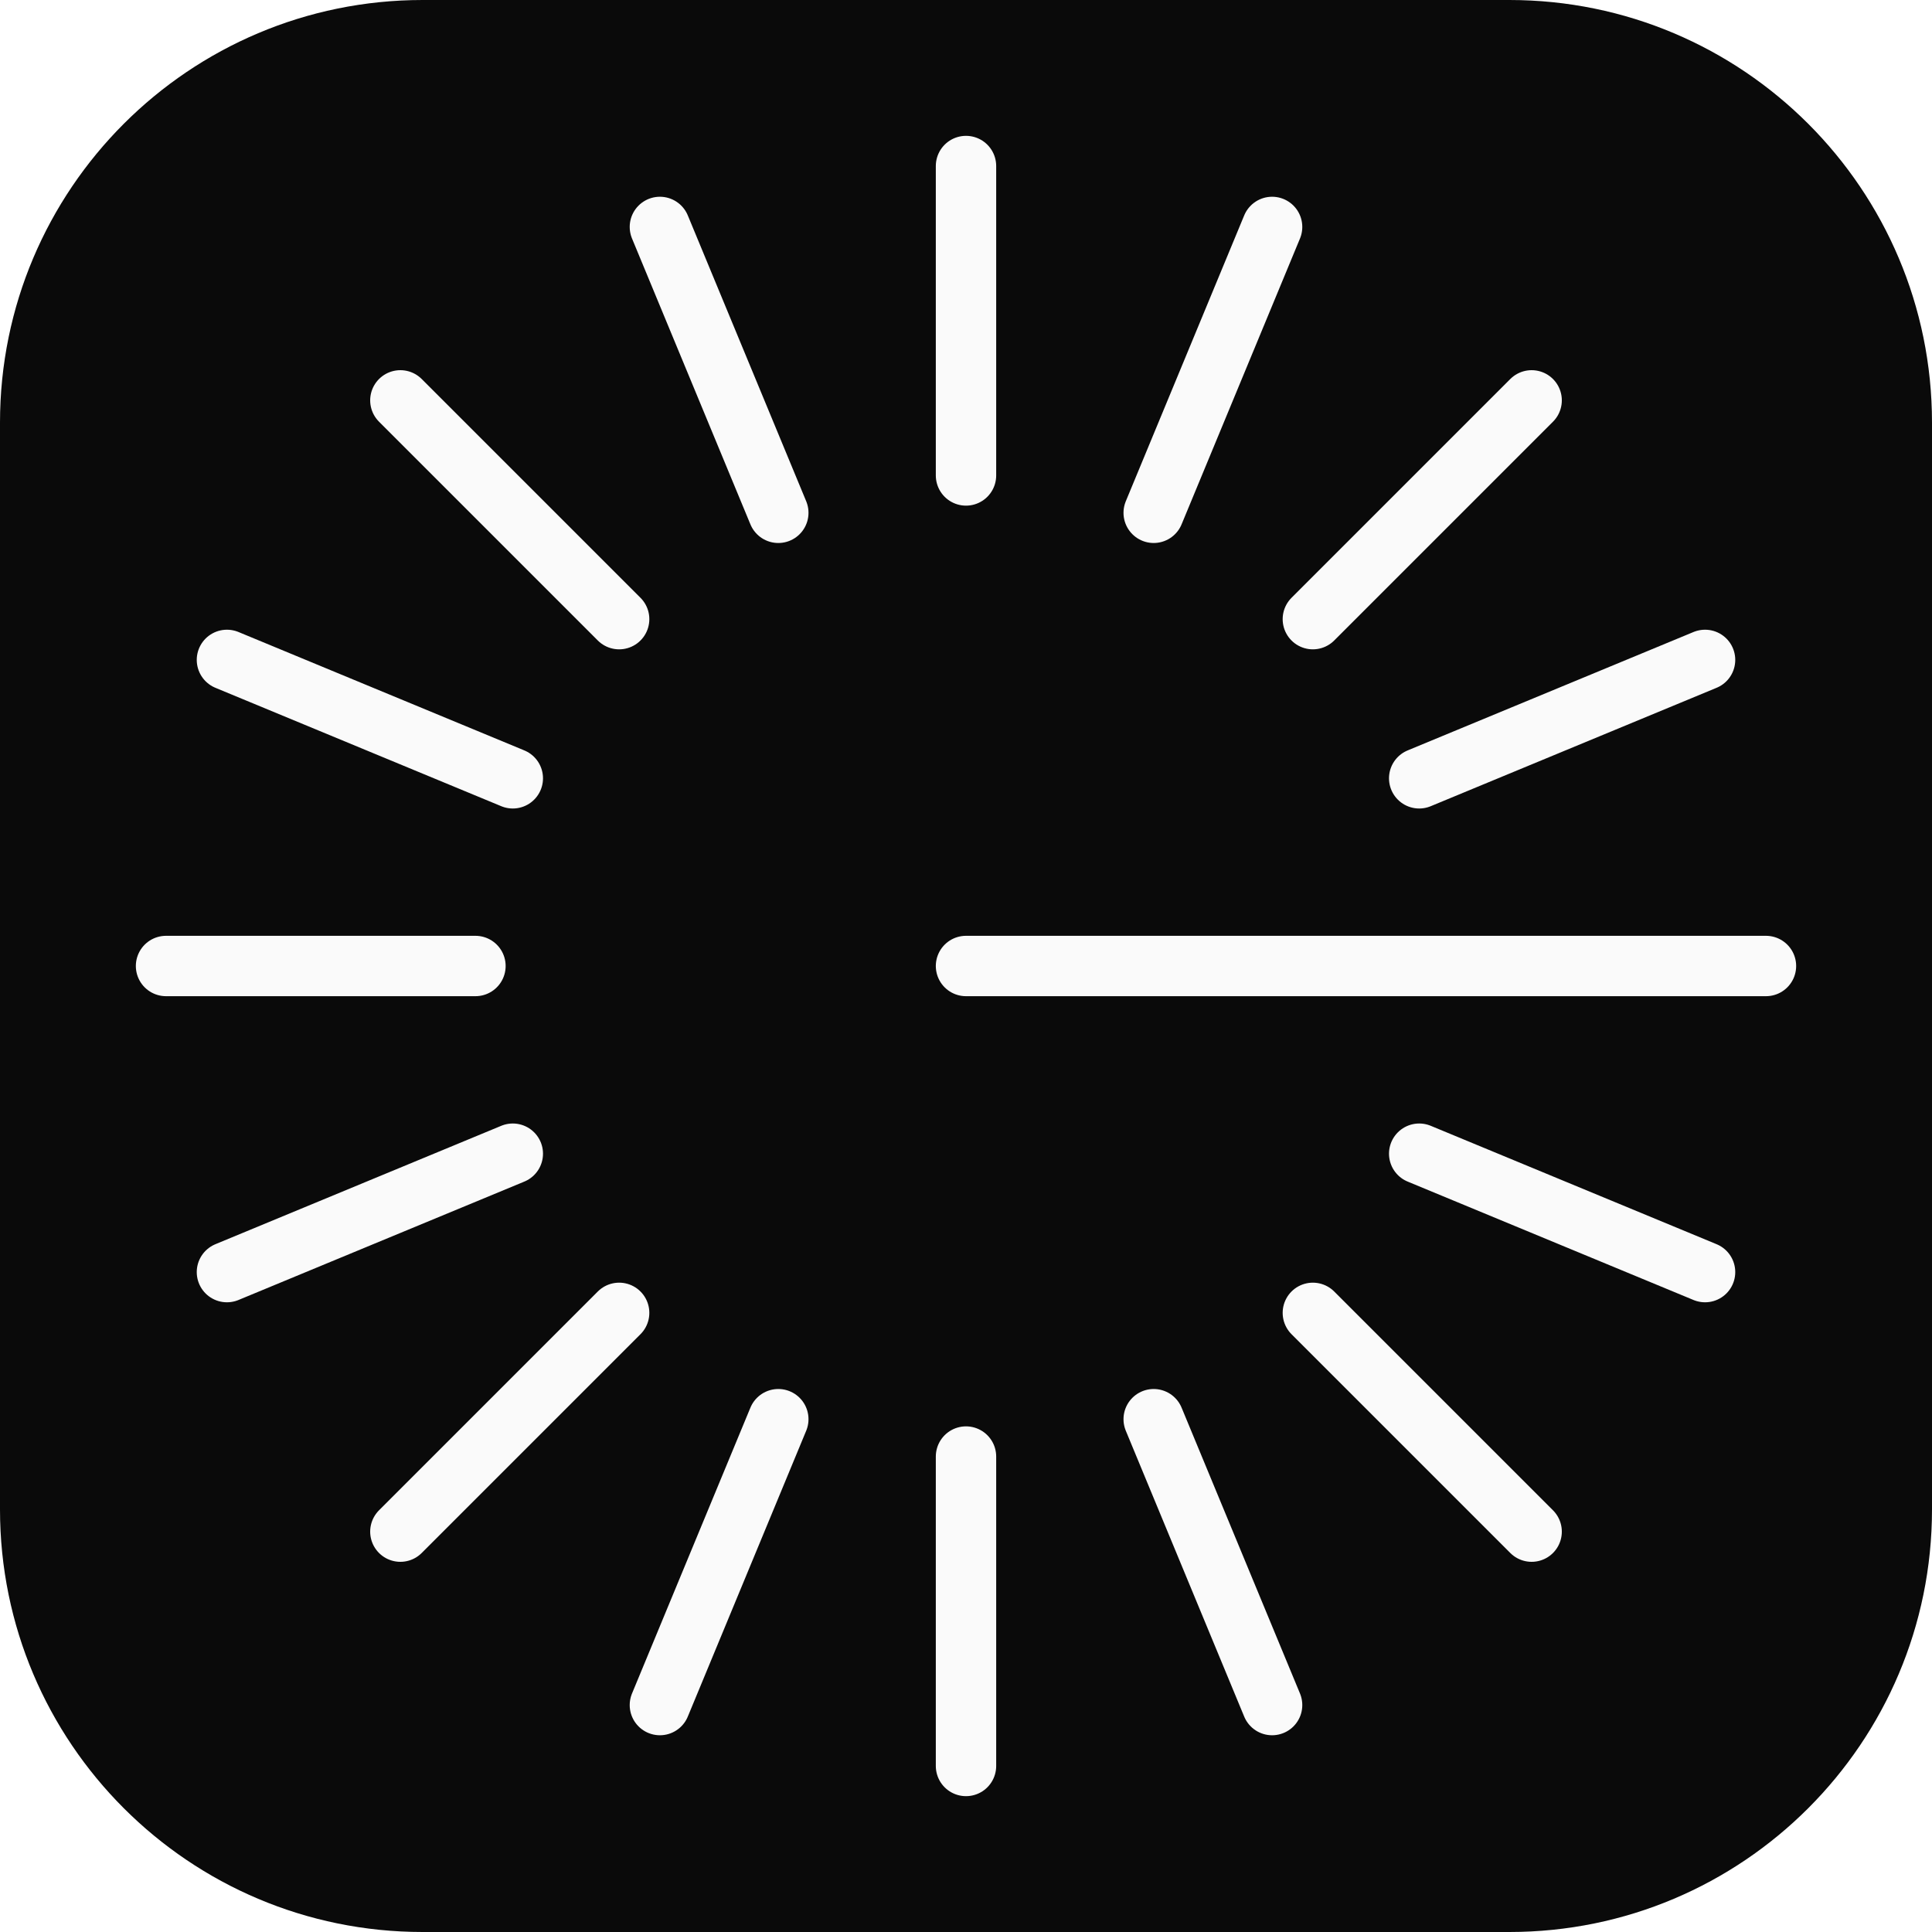
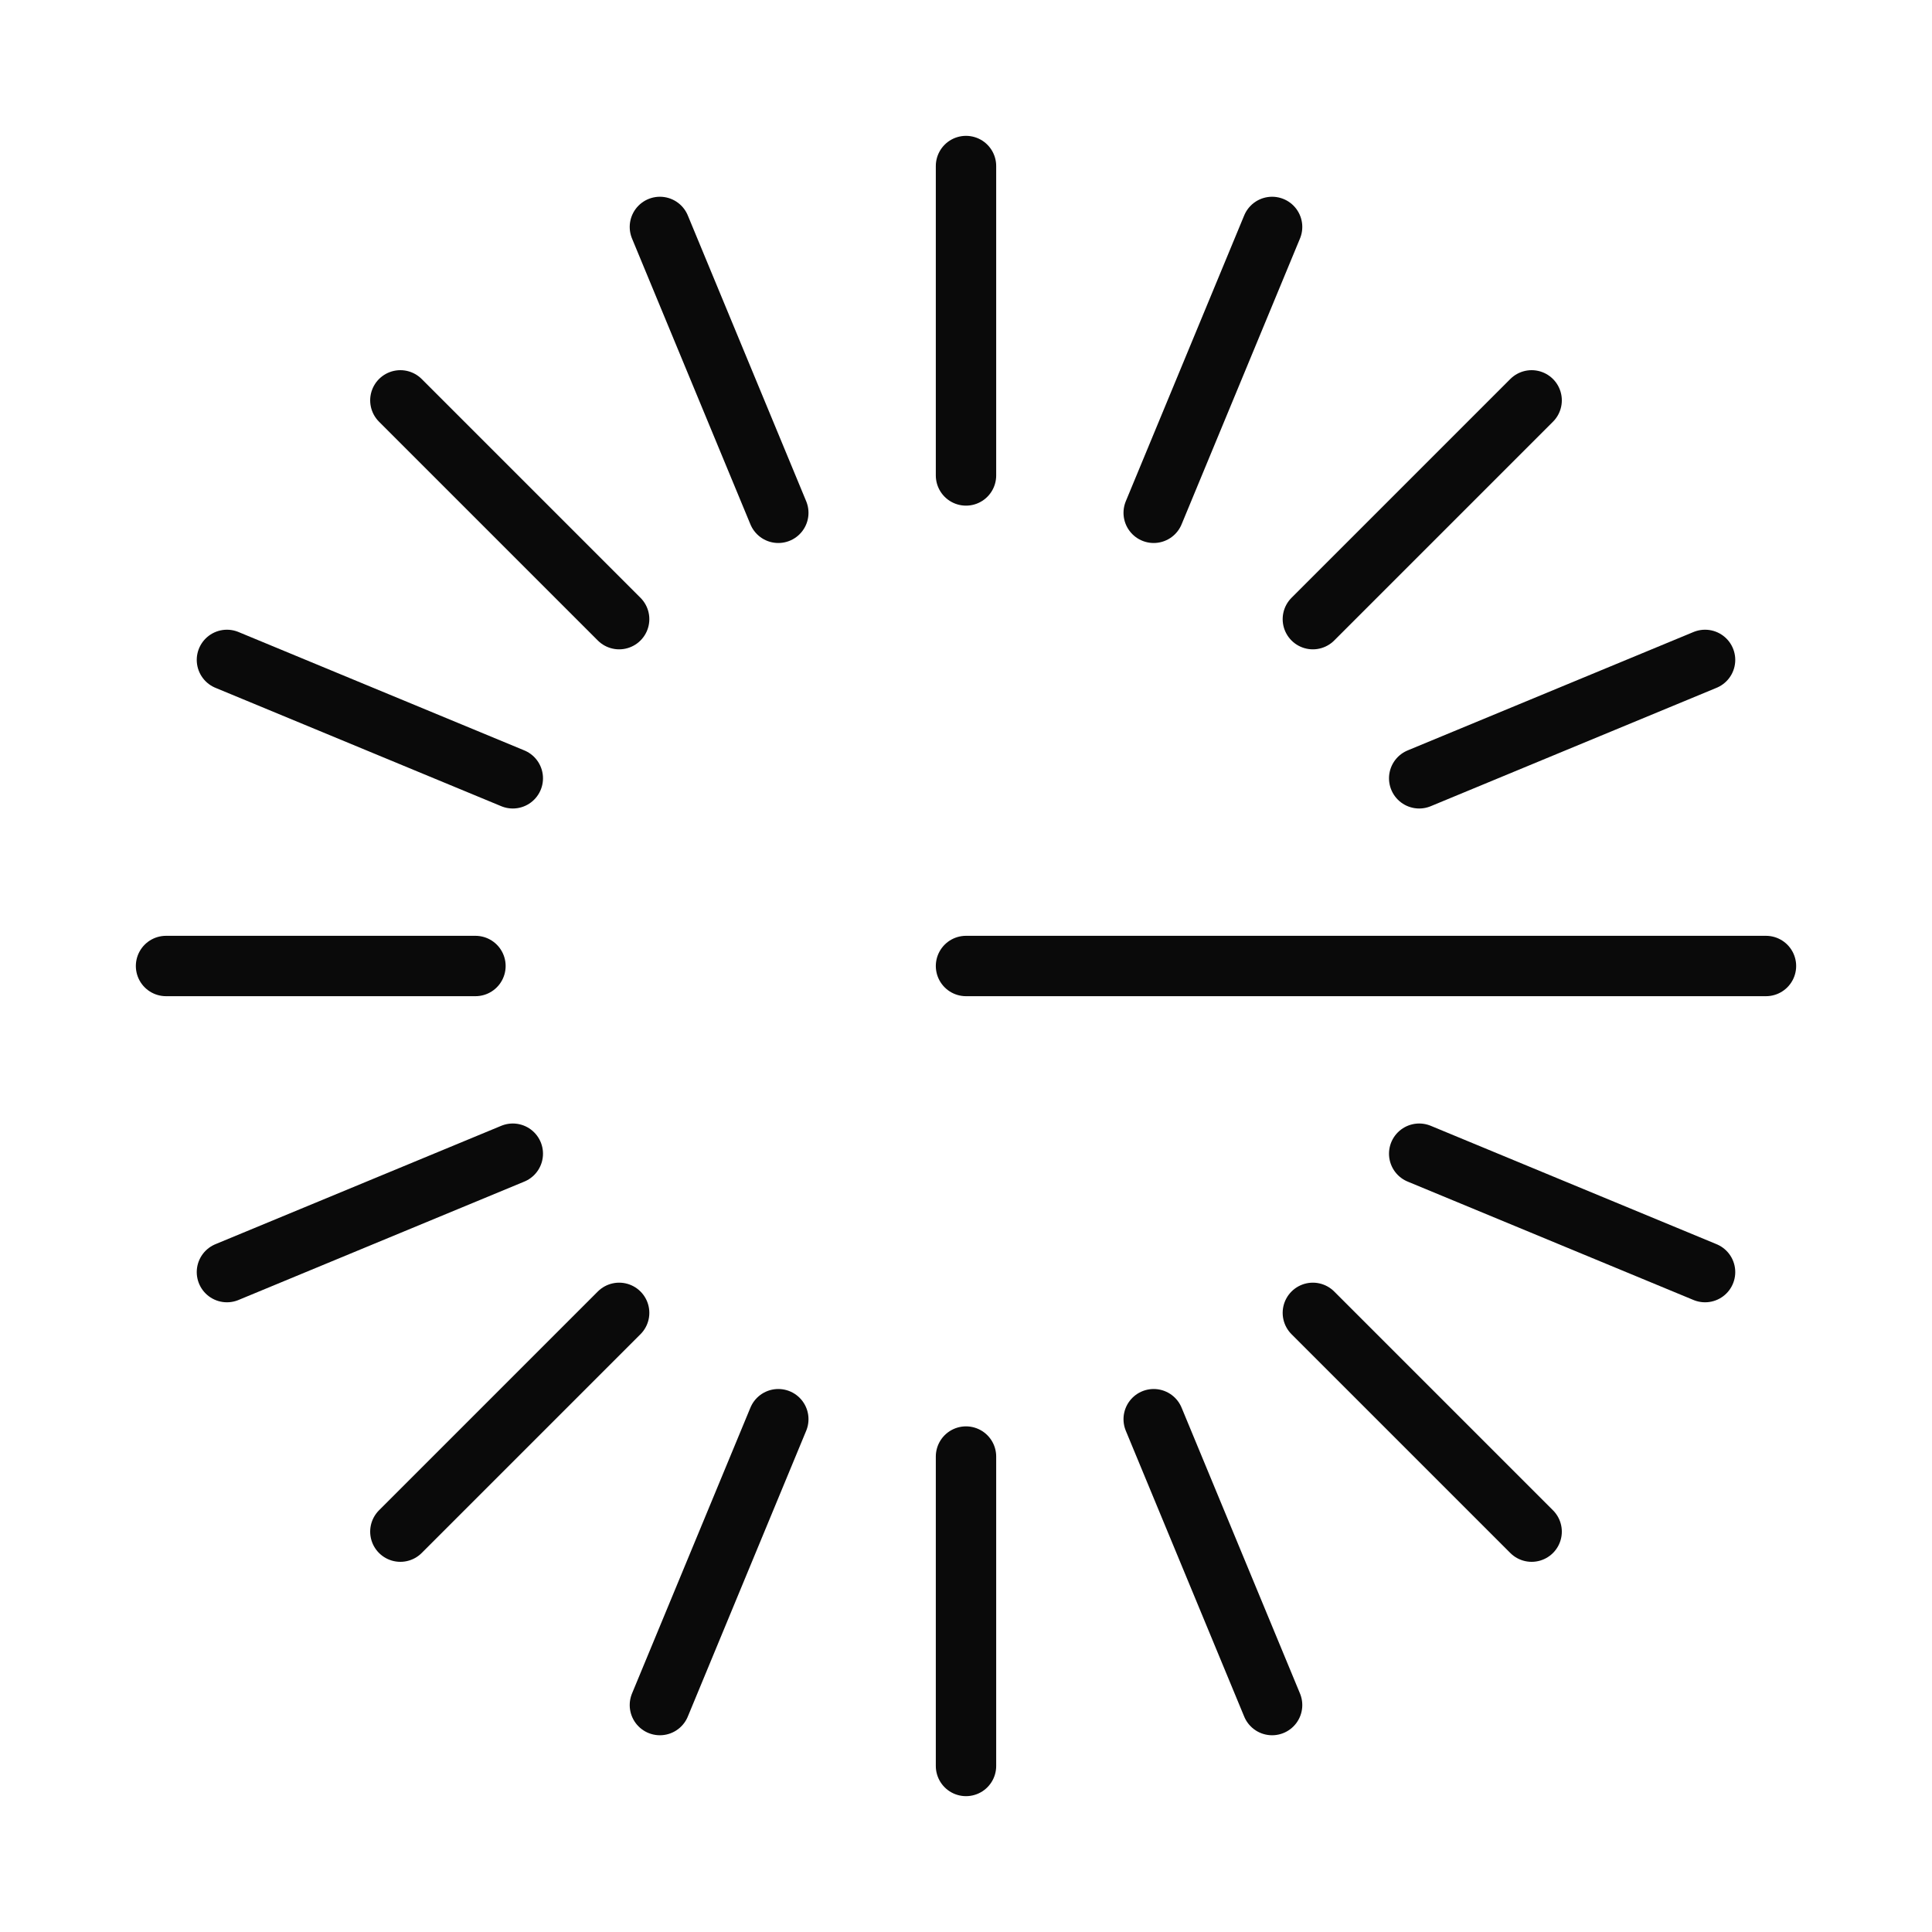
- <svg xmlns="http://www.w3.org/2000/svg" width="256" height="256" viewBox="0 0 256 256" fill="none" role="img" aria-label="Atlas Commerce Desktop">
-   <rect width="256" height="256" rx="56" fill="#0A0A0A" />
-   <g stroke="#FAFAFA" stroke-width="8" stroke-linecap="round">
+ <svg xmlns="http://www.w3.org/2000/svg" width="256" height="256" viewBox="0 0 256 256" fill="none" role="img" aria-label="Atlas Commerce">
+   <g stroke="#0A0A0A" stroke-width="8" stroke-linecap="round">
    <line x1="188.05" y1="152.87" x2="225.93" y2="168.56" />
    <line x1="173.96" y1="173.96" x2="202.95" y2="202.95" />
    <line x1="152.87" y1="188.05" x2="168.56" y2="225.93" />
    <line x1="128.00" y1="193.00" x2="128.00" y2="234.00" />
    <line x1="103.13" y1="188.05" x2="87.44" y2="225.93" />
    <line x1="82.04" y1="173.96" x2="53.05" y2="202.95" />
    <line x1="67.95" y1="152.87" x2="30.07" y2="168.56" />
    <line x1="63.00" y1="128.00" x2="22.00" y2="128.00" />
    <line x1="67.95" y1="103.13" x2="30.07" y2="87.44" />
    <line x1="82.04" y1="82.04" x2="53.05" y2="53.05" />
    <line x1="103.13" y1="67.95" x2="87.44" y2="30.07" />
    <line x1="128.00" y1="63.00" x2="128.00" y2="22.00" />
    <line x1="152.87" y1="67.95" x2="168.56" y2="30.07" />
    <line x1="173.96" y1="82.04" x2="202.95" y2="53.05" />
    <line x1="188.05" y1="103.13" x2="225.93" y2="87.44" />
    <line x1="128.00" y1="128.00" x2="234.00" y2="128.00" />
  </g>
</svg>
